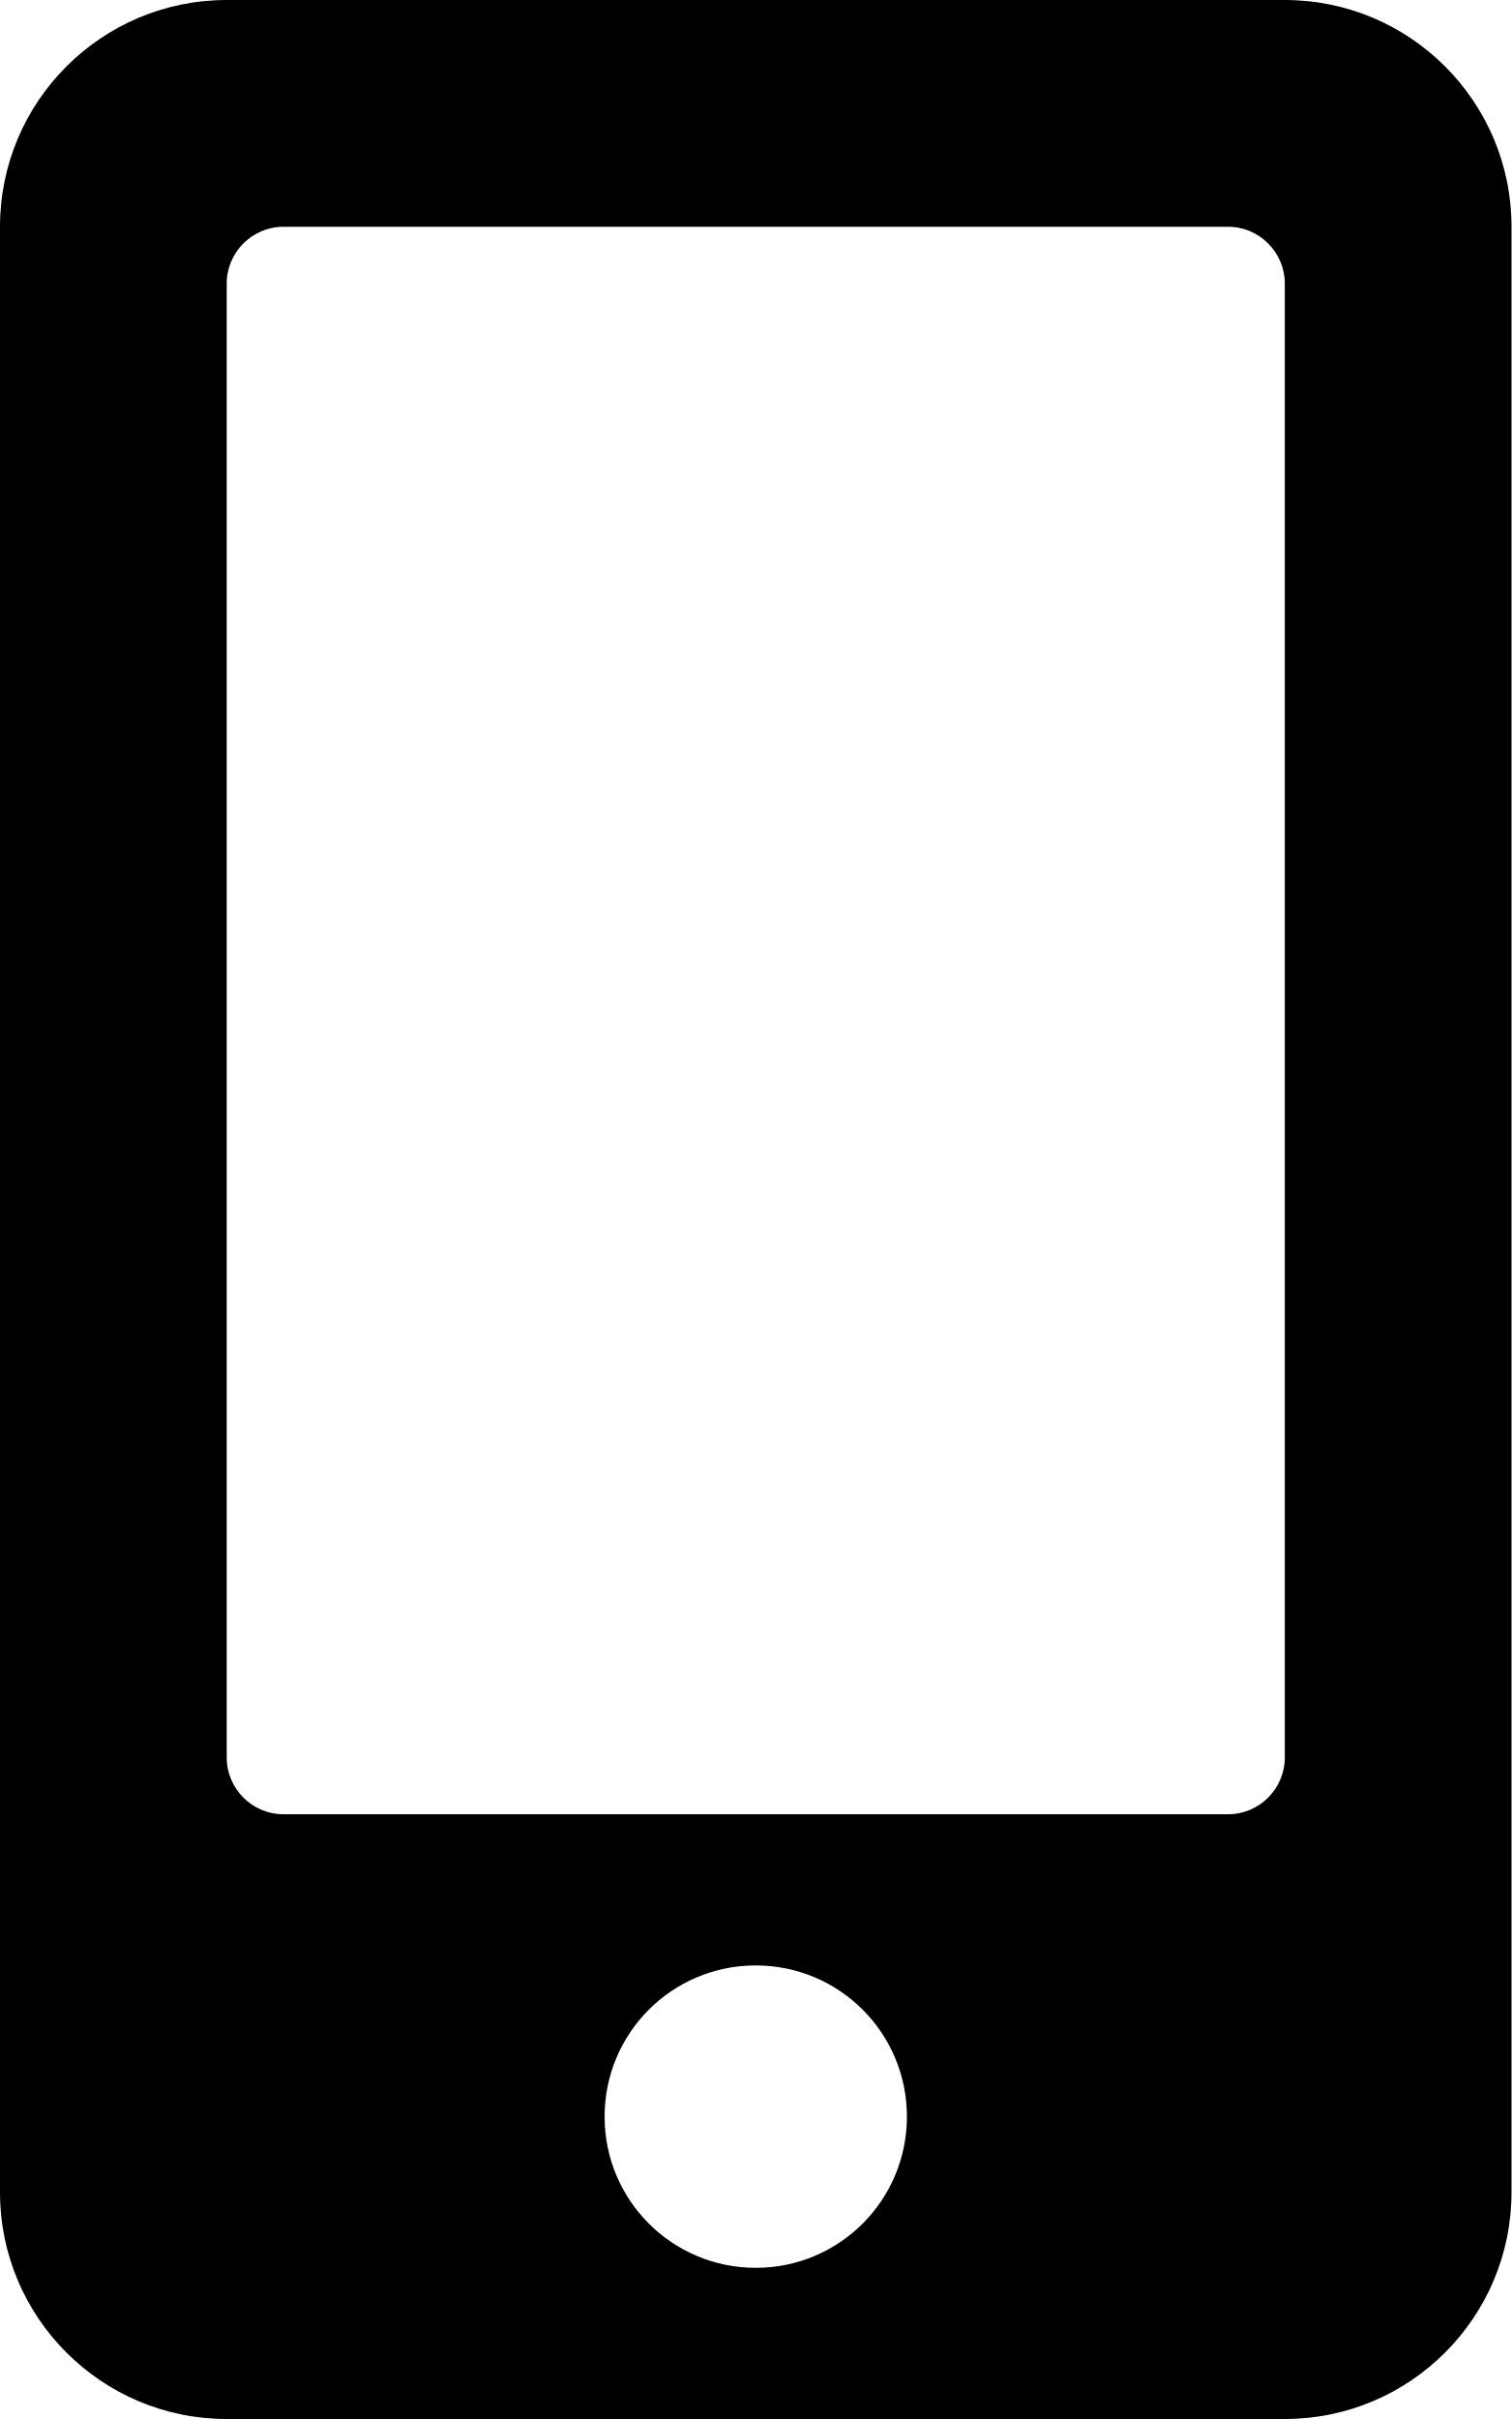
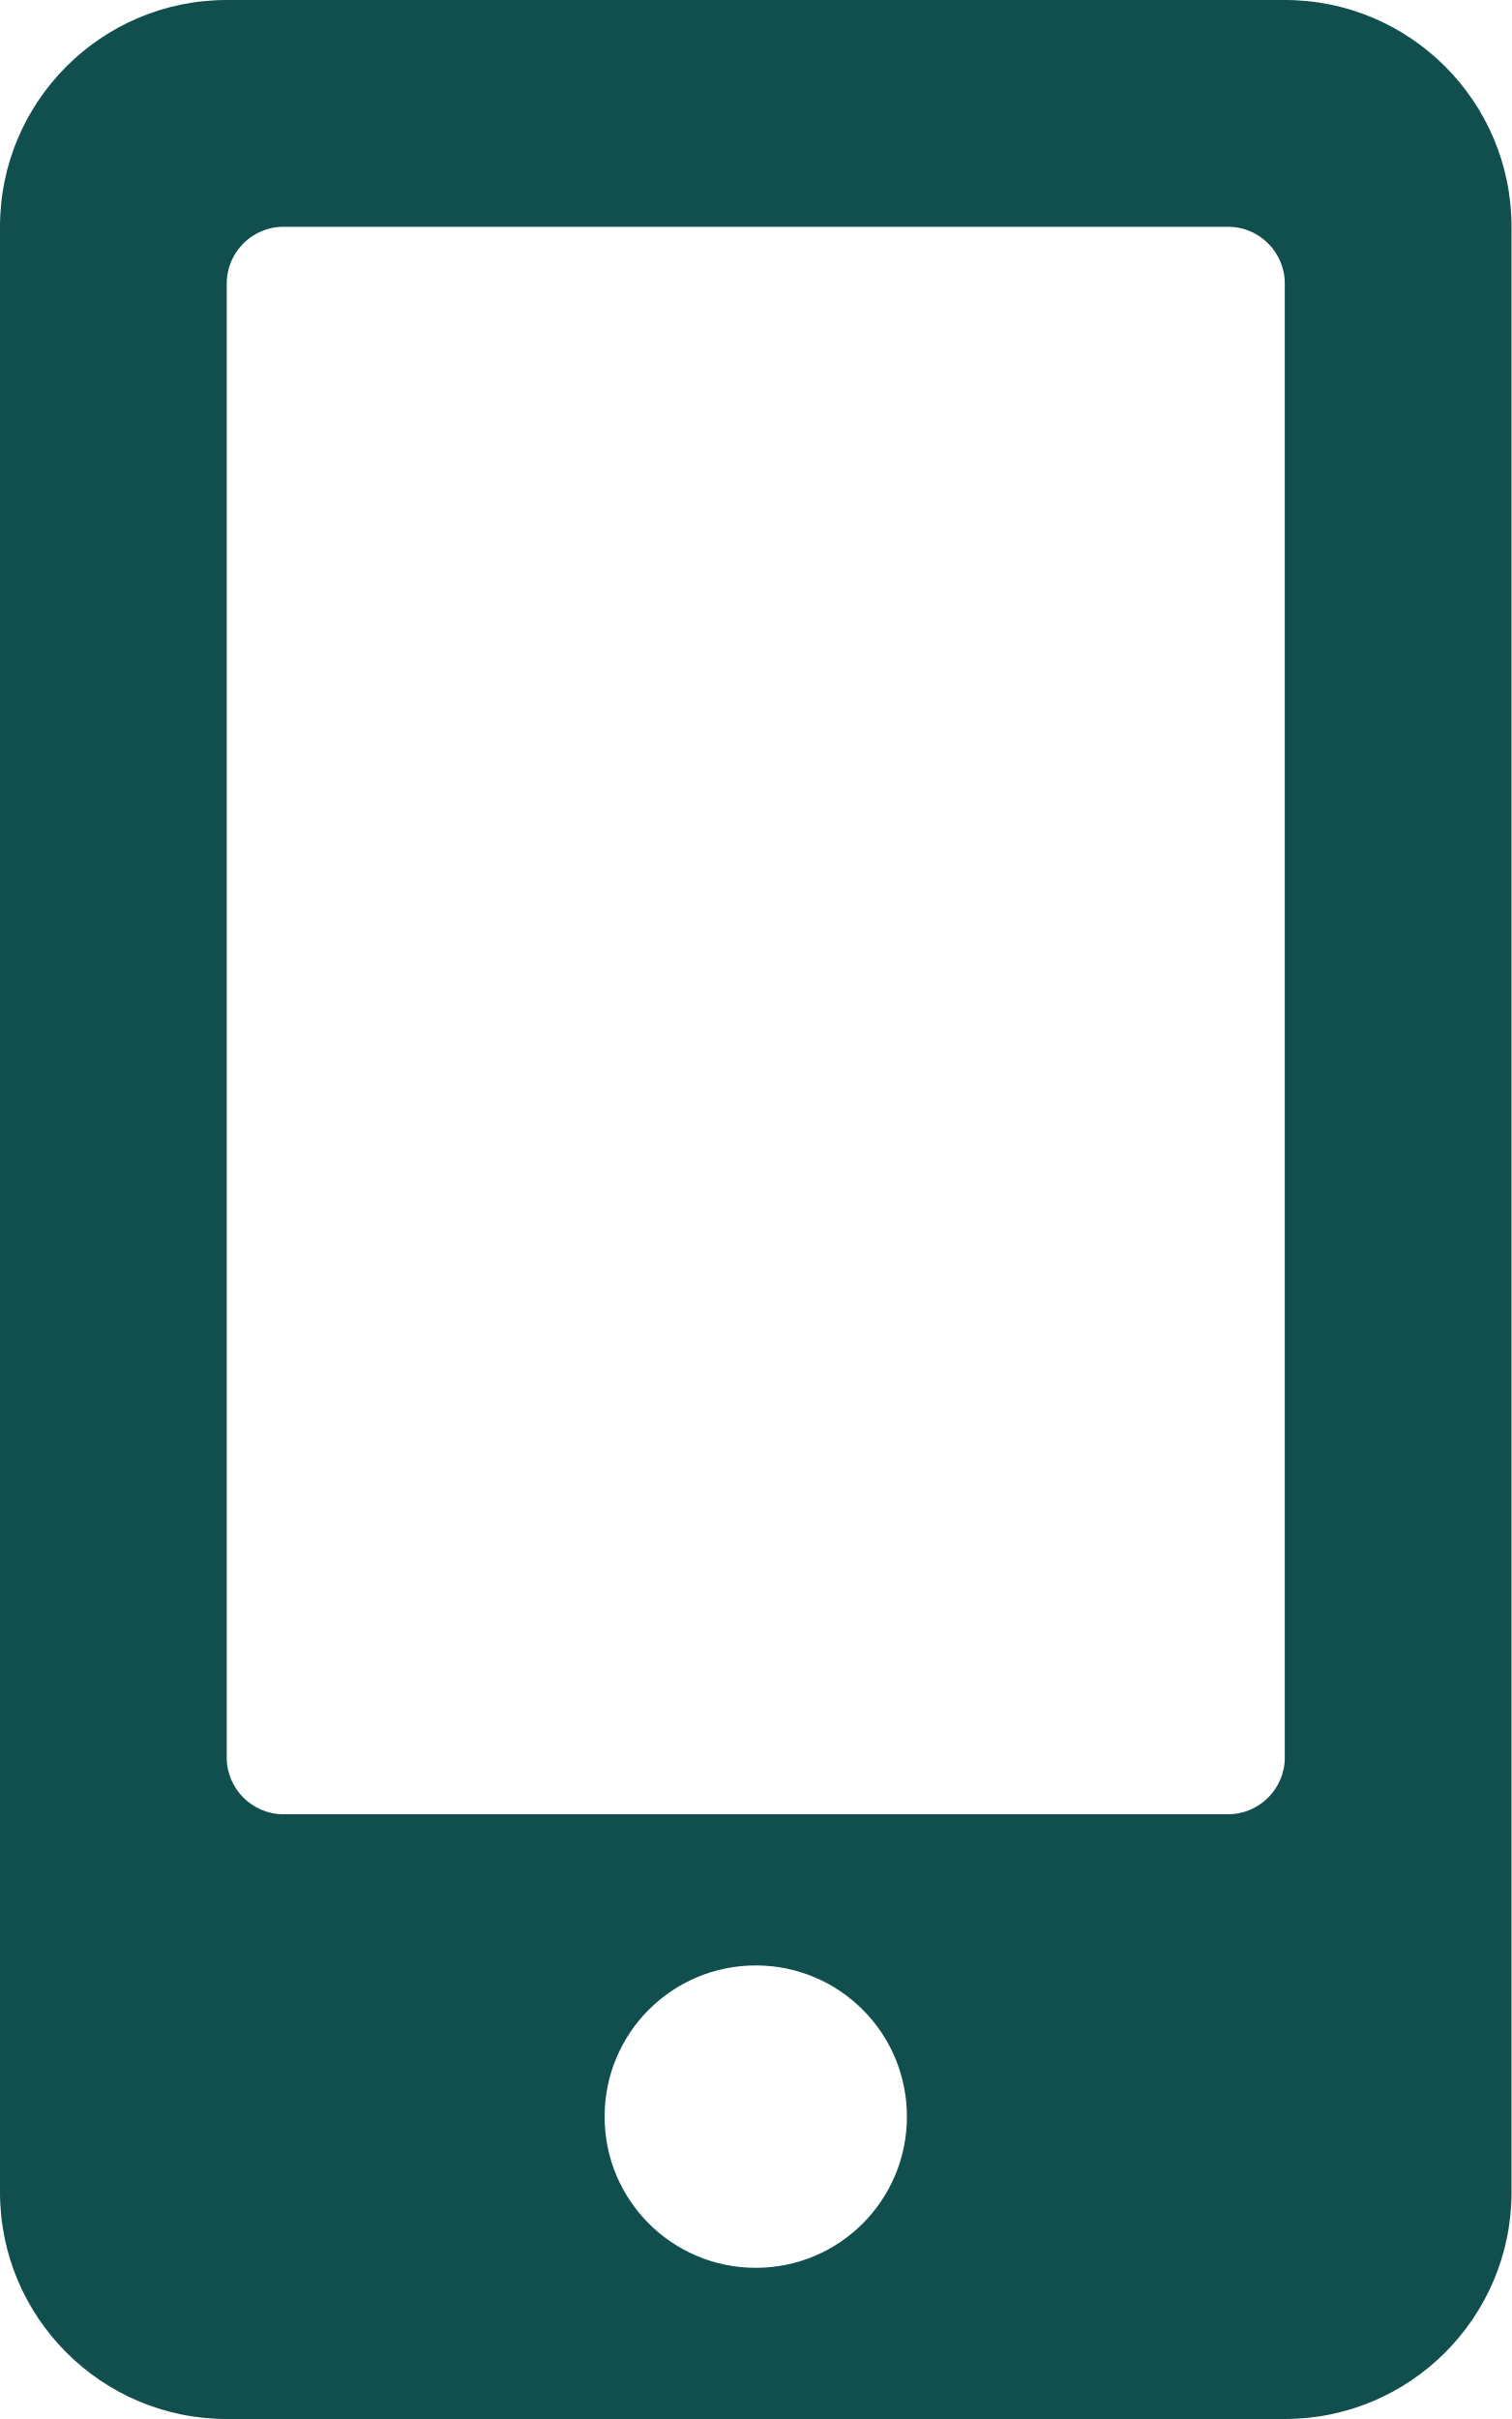
<svg xmlns="http://www.w3.org/2000/svg" aria-hidden="true" focusable="false" data-prefix="fas" data-icon="mobile-alt" class="svg-inline--fa fa-mobile-alt fa-w-10" role="img" viewBox="0 0 320 512">
-   <path fill="currentColor" d="M272 0H48C21.5 0 0 21.5 0 48v416c0 26.5 21.5 48 48 48h224c26.5 0 48-21.5 48-48V48c0-26.5-21.5-48-48-48zM160 480c-17.7 0-32-14.3-32-32s14.3-32 32-32 32 14.3 32 32-14.3 32-32 32zm112-108c0 6.6-5.4 12-12 12H60c-6.6 0-12-5.4-12-12V60c0-6.6 5.4-12 12-12h200c6.6 0 12 5.4 12 12v312z" />
+   <path fill="#114e4e" d="M272 0H48C21.5 0 0 21.5 0 48v416c0 26.5 21.5 48 48 48h224c26.5 0 48-21.5 48-48V48c0-26.5-21.5-48-48-48zM160 480c-17.7 0-32-14.3-32-32s14.3-32 32-32 32 14.3 32 32-14.3 32-32 32zm112-108c0 6.6-5.4 12-12 12H60c-6.6 0-12-5.4-12-12V60c0-6.6 5.4-12 12-12h200c6.6 0 12 5.4 12 12v312z" />
</svg>
